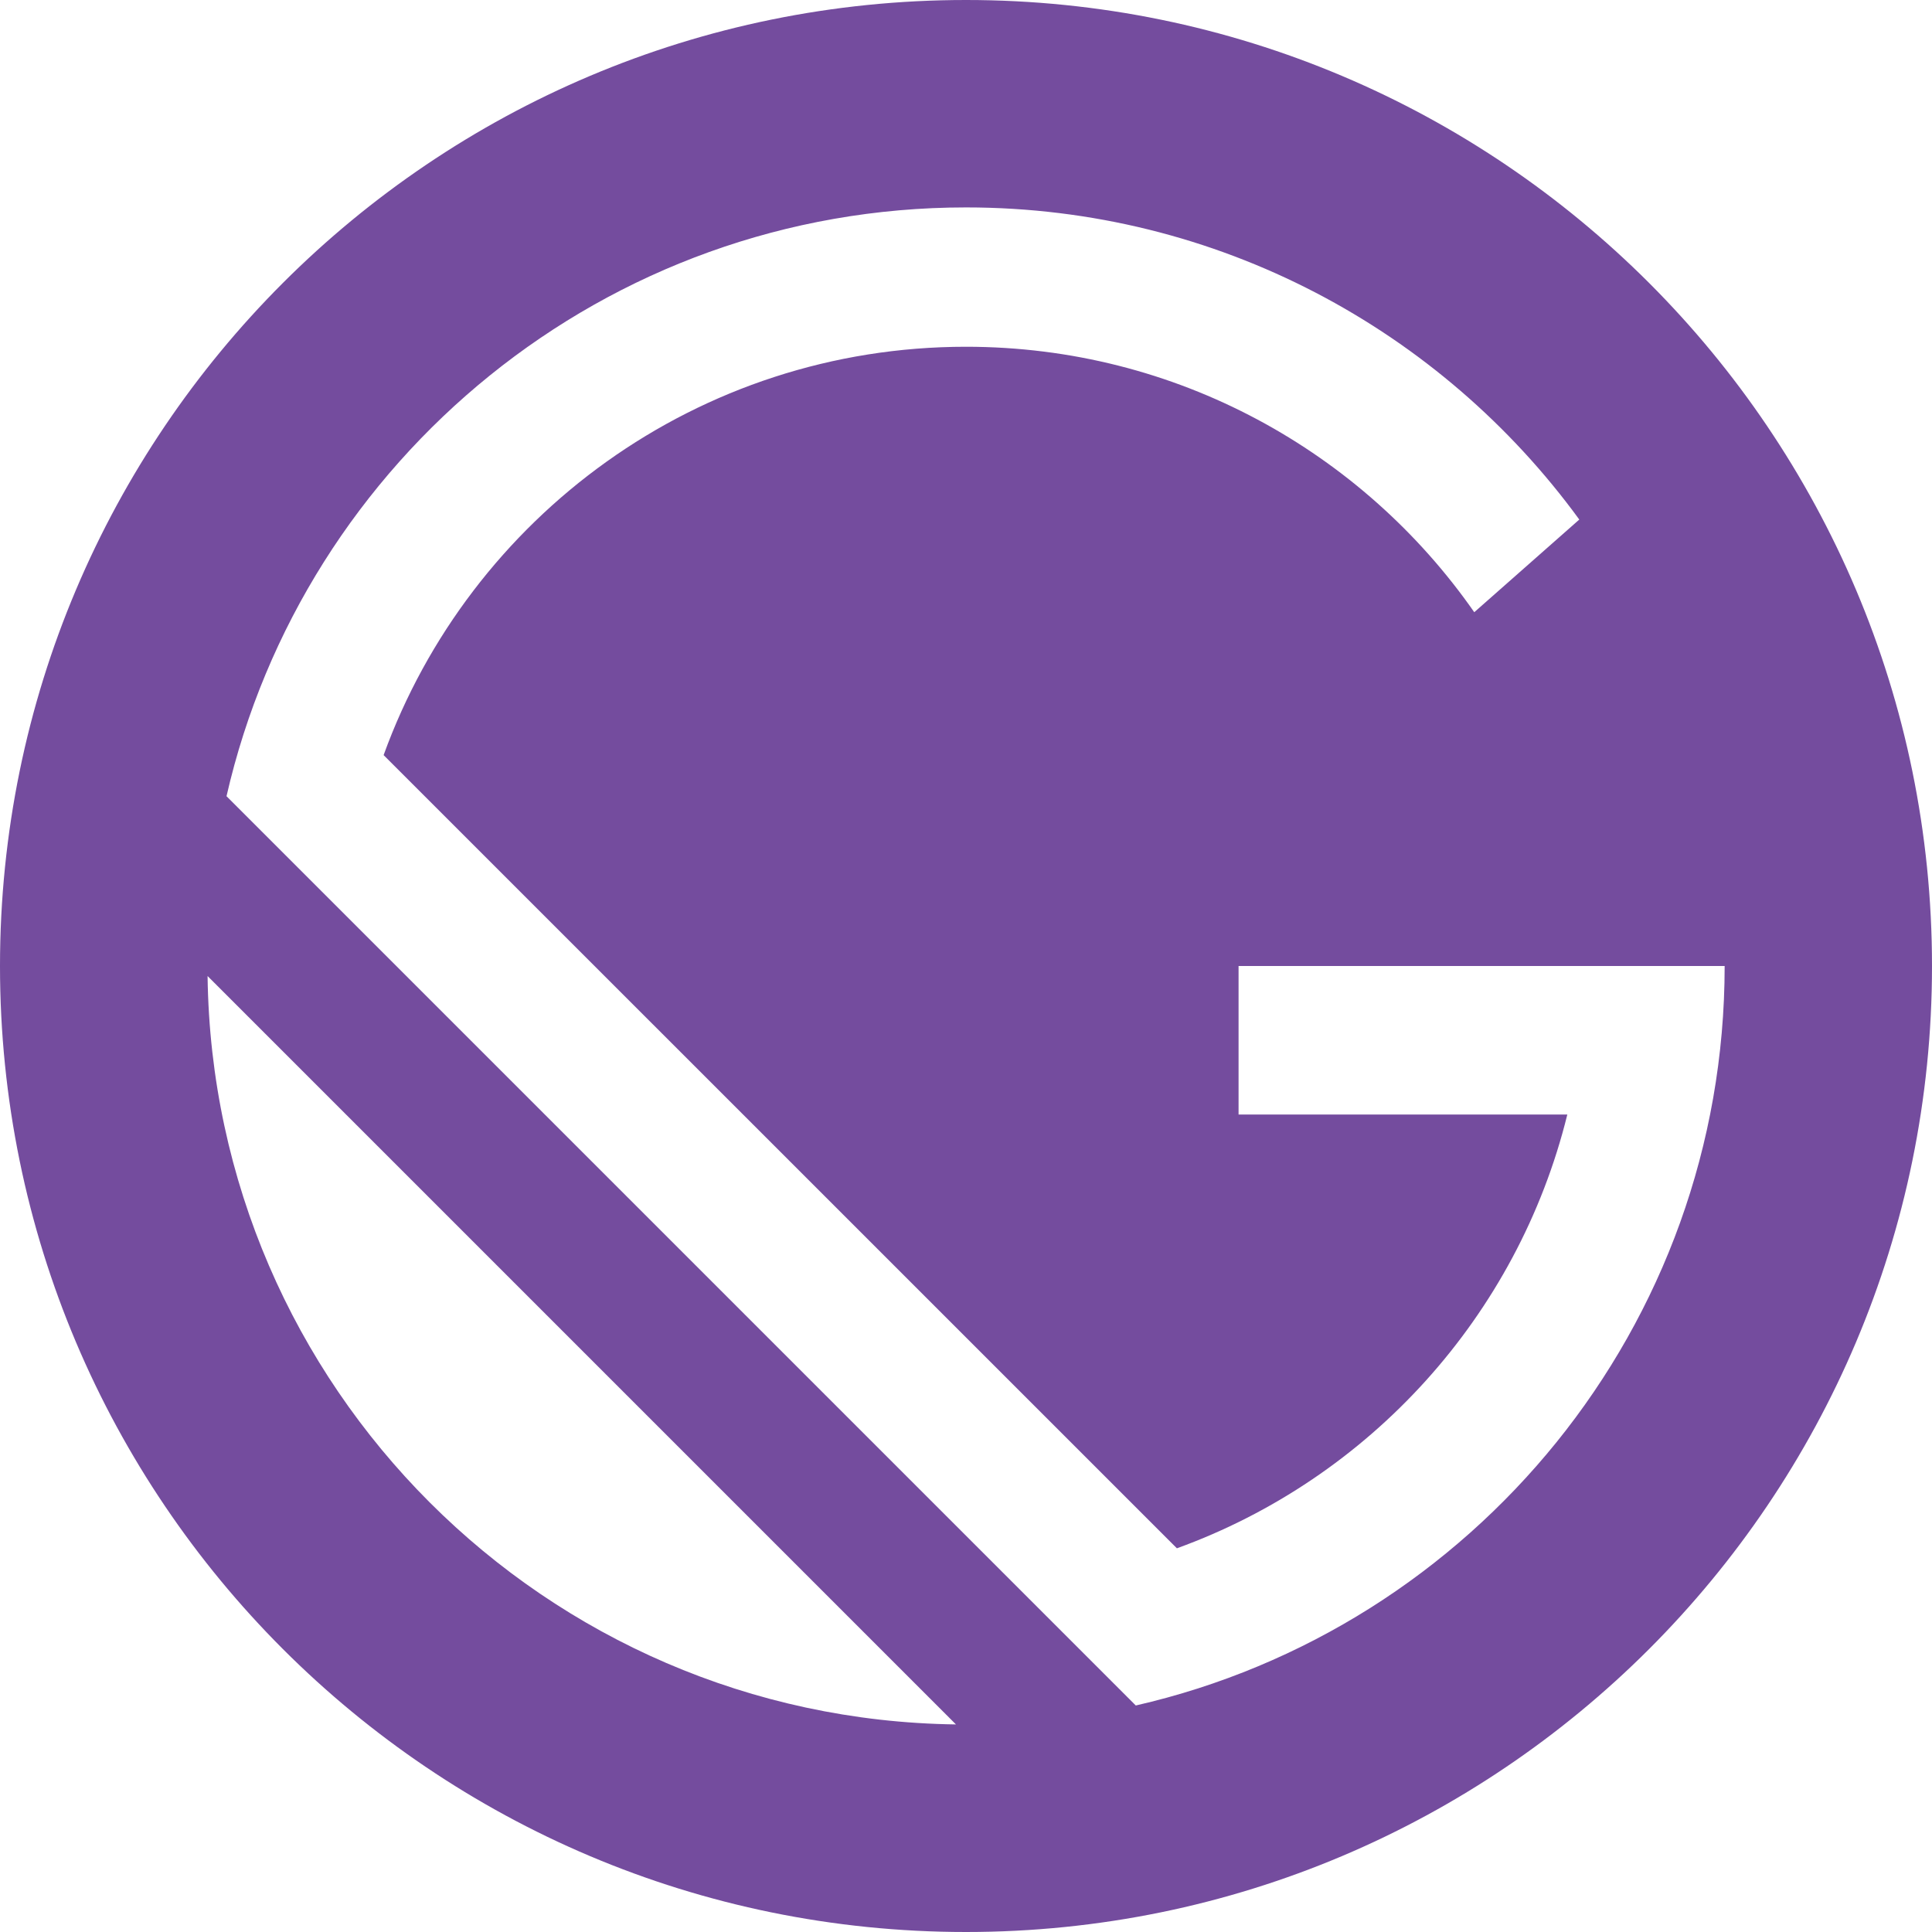
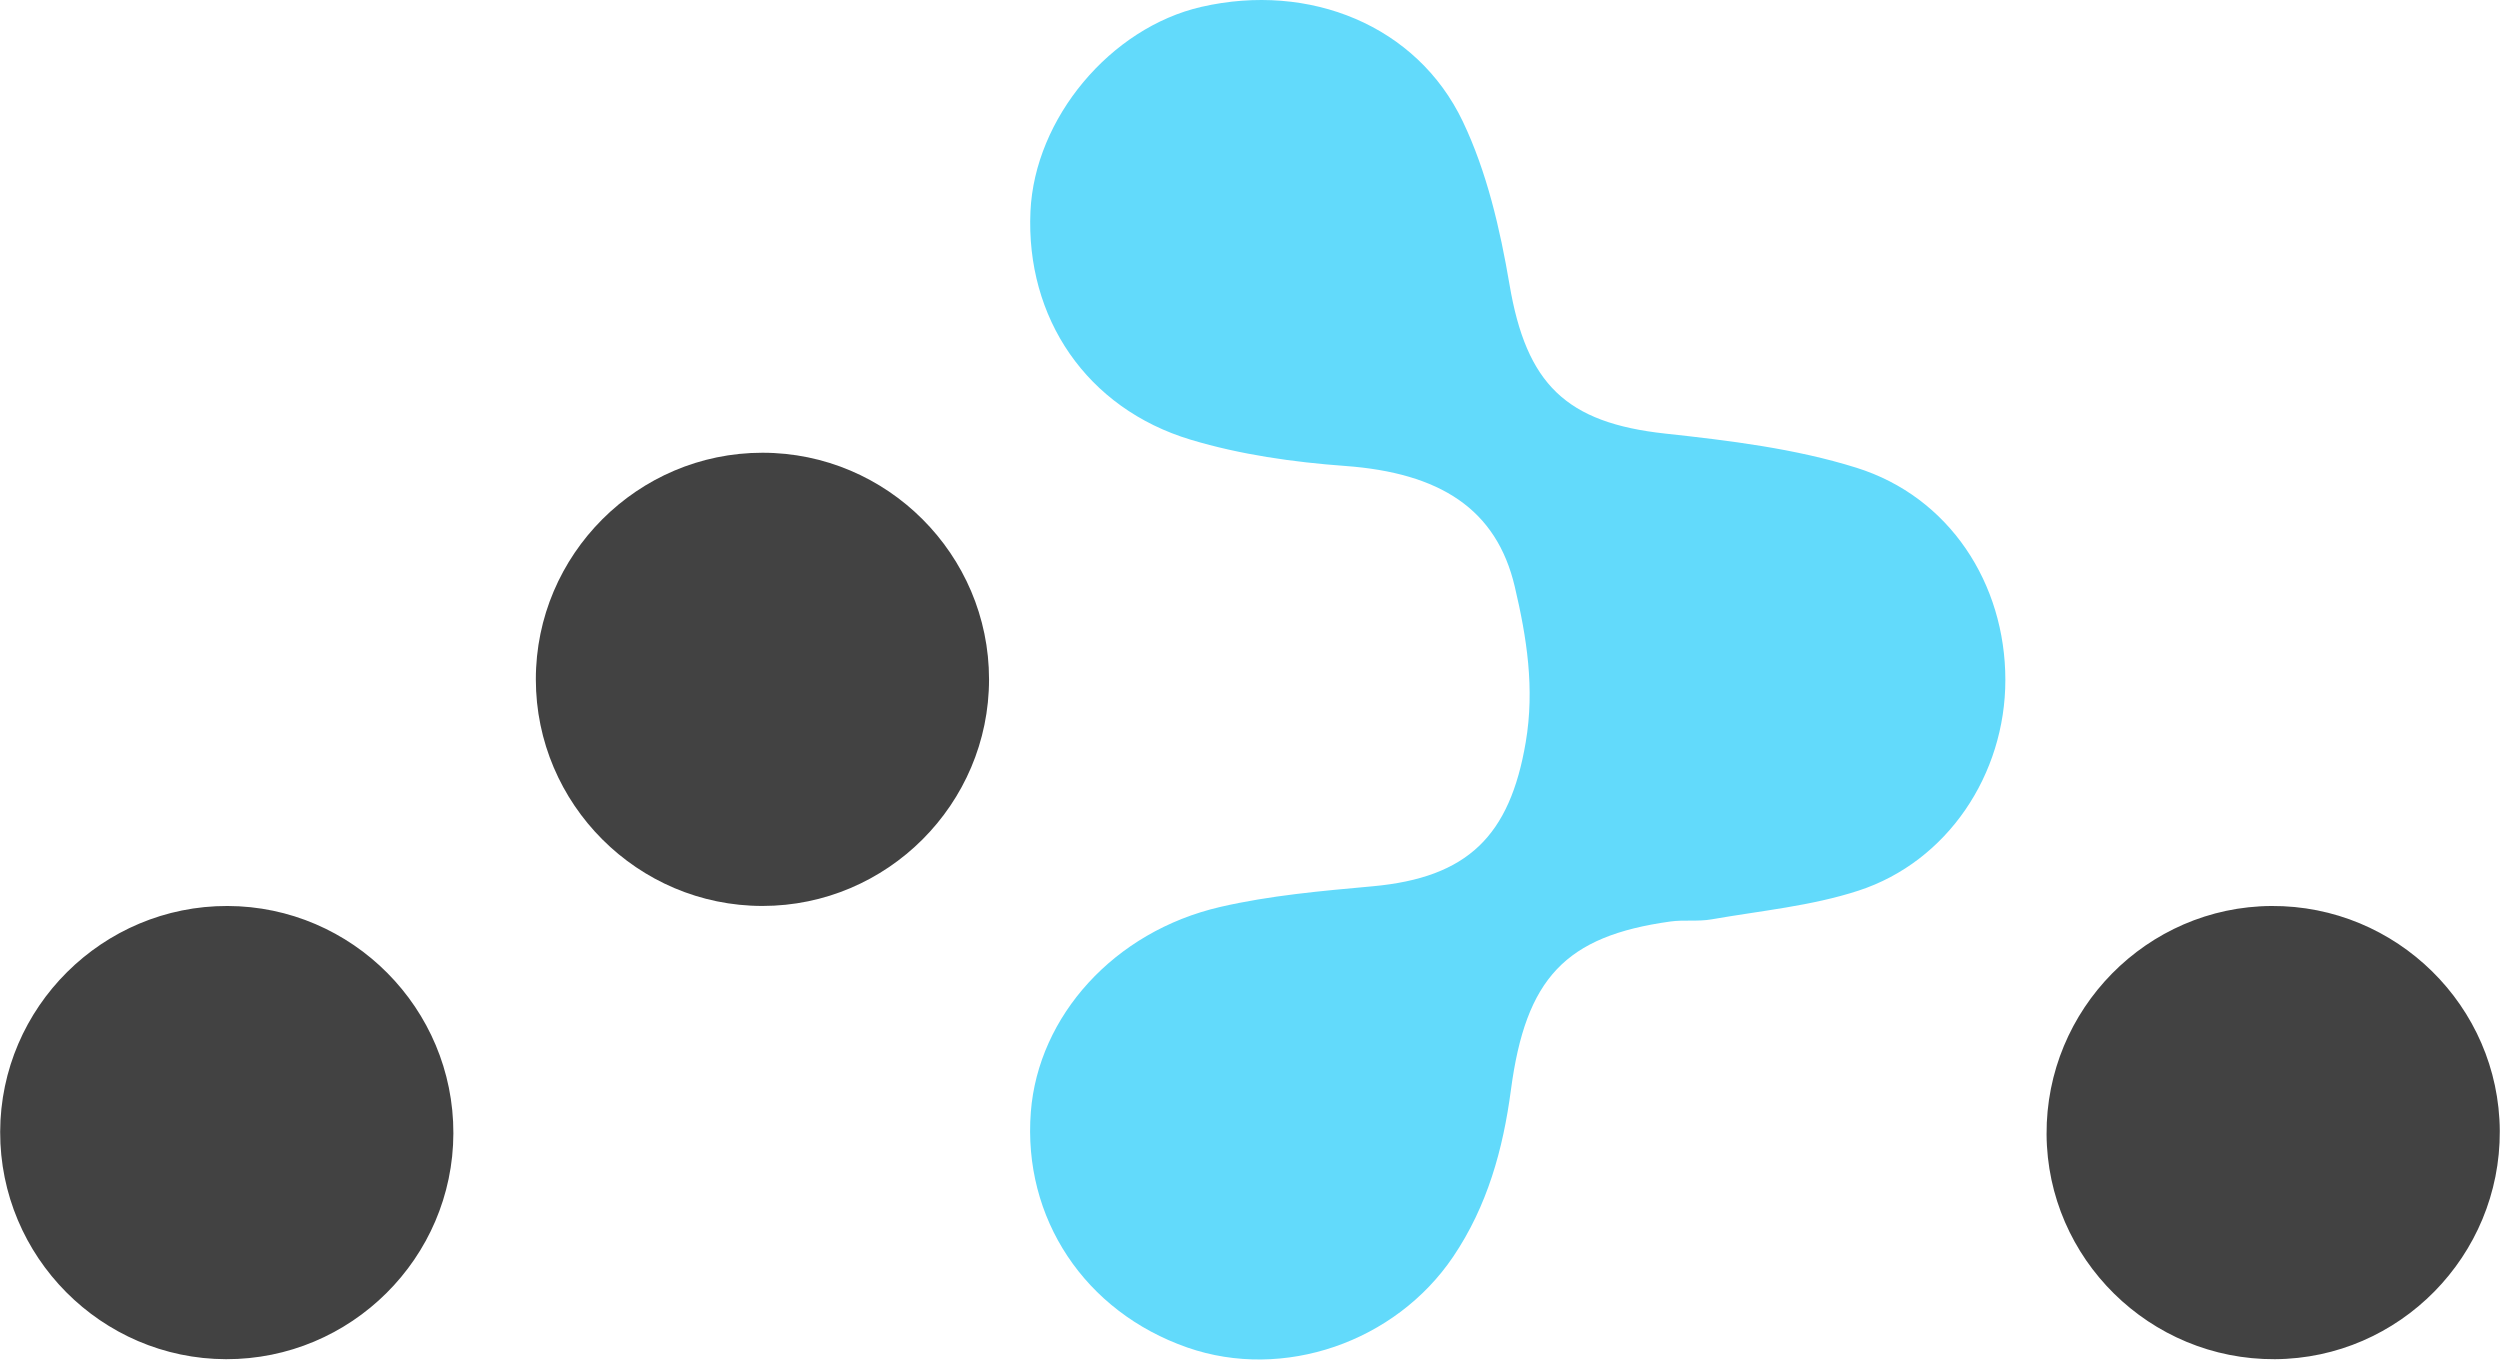
- <svg xmlns="http://www.w3.org/2000/svg" enable-background="new 0 0 2500 2500" viewBox="0 0 2500 2500">
-   <path d="m1250 0c-690.4 0-1250 559.6-1250 1250s559.6 1250 1250 1250 1250-559.6 1250-1250-559.6-1250-1250-1250zm-981.4 1263 968.4 968.4c-531.8-6.9-961.5-436.6-968.4-968.4zm1201.1 943.9-1176.6-1176.6c99.8-436.3 490.3-761.9 956.9-761.9 326.1 0 615.1 159.1 793.6 403.9l-135.9 119.9c-144.8-207.6-385.4-343.5-657.7-343.5-346.7 0-642 220.2-753.6 528.4l1026.5 1026.4c249.3-90.3 441-300.7 505.2-561.3h-425.4v-192.2h629c-.1 466.6-325.7 857.1-762 956.9z" fill="#744c9e" />
+ <svg xmlns="http://www.w3.org/2000/svg" width="2500" height="1367" viewBox="0 0 256 140" preserveAspectRatio="xMidYMid">
+   <path d="M190.318 91.214c-4.826 1.575-10.015 2.059-15.056 2.942-1.372.24-2.82.026-4.205.218-10.753 1.492-14.816 5.799-16.335 17.249-.808 6.095-2.412 11.888-5.91 17.074-5.91 8.759-17.391 12.734-27.217 9.312-10.518-3.663-16.89-13.25-16.04-24.135.766-9.807 8.512-18.471 19.39-20.989 5.094-1.179 10.379-1.64 15.605-2.116 9.755-.887 14.064-5.164 15.689-14.756.935-5.519.102-10.726-1.122-15.932-1.87-7.957-7.663-11.654-17.39-12.362-5.308-.387-10.708-1.157-15.787-2.683-10.692-3.215-16.917-12.497-16.424-23.386.432-9.535 8.197-18.819 17.524-20.951 11.05-2.527 22.05 1.892 26.75 11.733 2.466 5.164 3.82 11.014 4.786 16.705 1.729 10.204 5.783 14.163 15.96 15.269 6.583.716 13.29 1.532 19.567 3.496 9.532 2.983 15.258 11.866 15.256 21.738-.001 9.657-5.911 18.595-15.041 21.574z" fill="#62DAFB" />
+   <path d="M78.072 92.782c-12.778.002-23.21-10.427-23.212-23.203-.002-12.777 10.427-23.21 23.203-23.212 12.777-.002 23.209 10.427 23.211 23.203.002 12.777-10.427 23.21-23.202 23.212zM23.13 139.2C10.363 139.168-.032 128.703 0 115.915c.032-12.767 10.496-23.162 23.284-23.129 12.767.031 23.162 10.496 23.13 23.284-.032 12.767-10.496 23.162-23.284 23.13zM232.962 139.2c-12.8.073-23.309-10.28-23.382-23.033-.073-12.799 10.28-23.309 23.033-23.381 12.8-.074 23.308 10.278 23.382 23.032.073 12.799-10.28 23.309-23.033 23.382z" fill="#424242" />
</svg>
